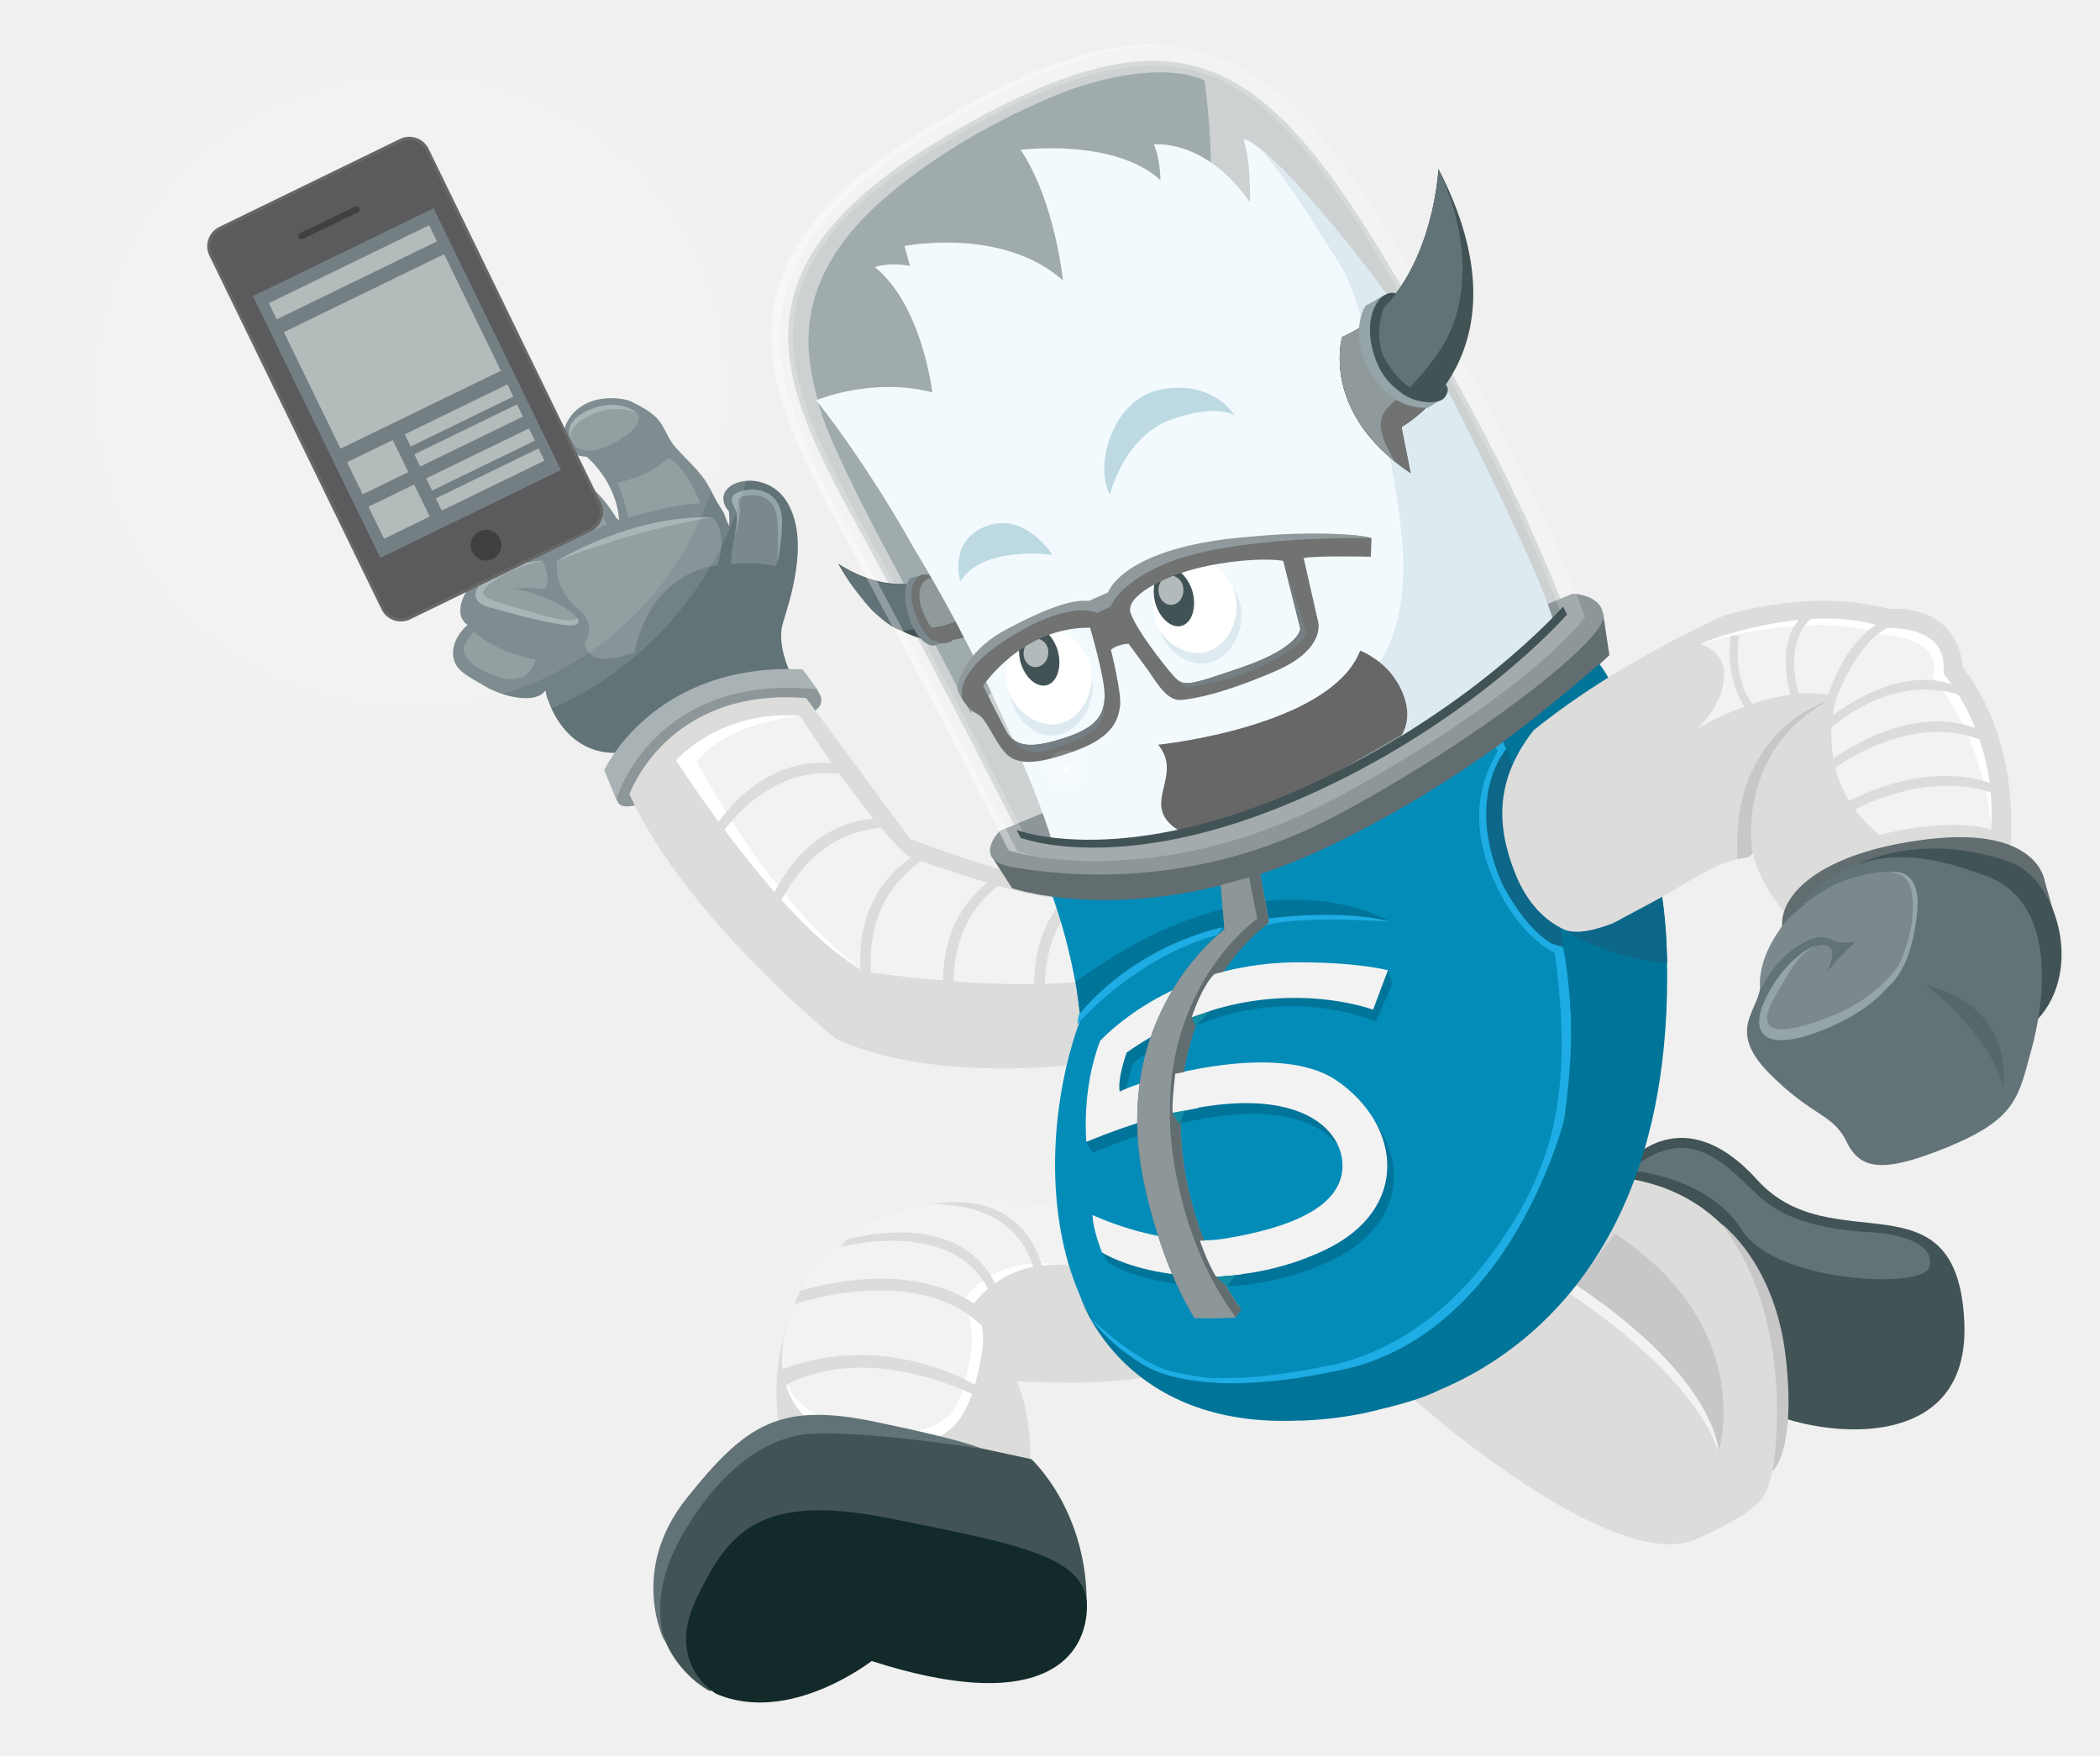
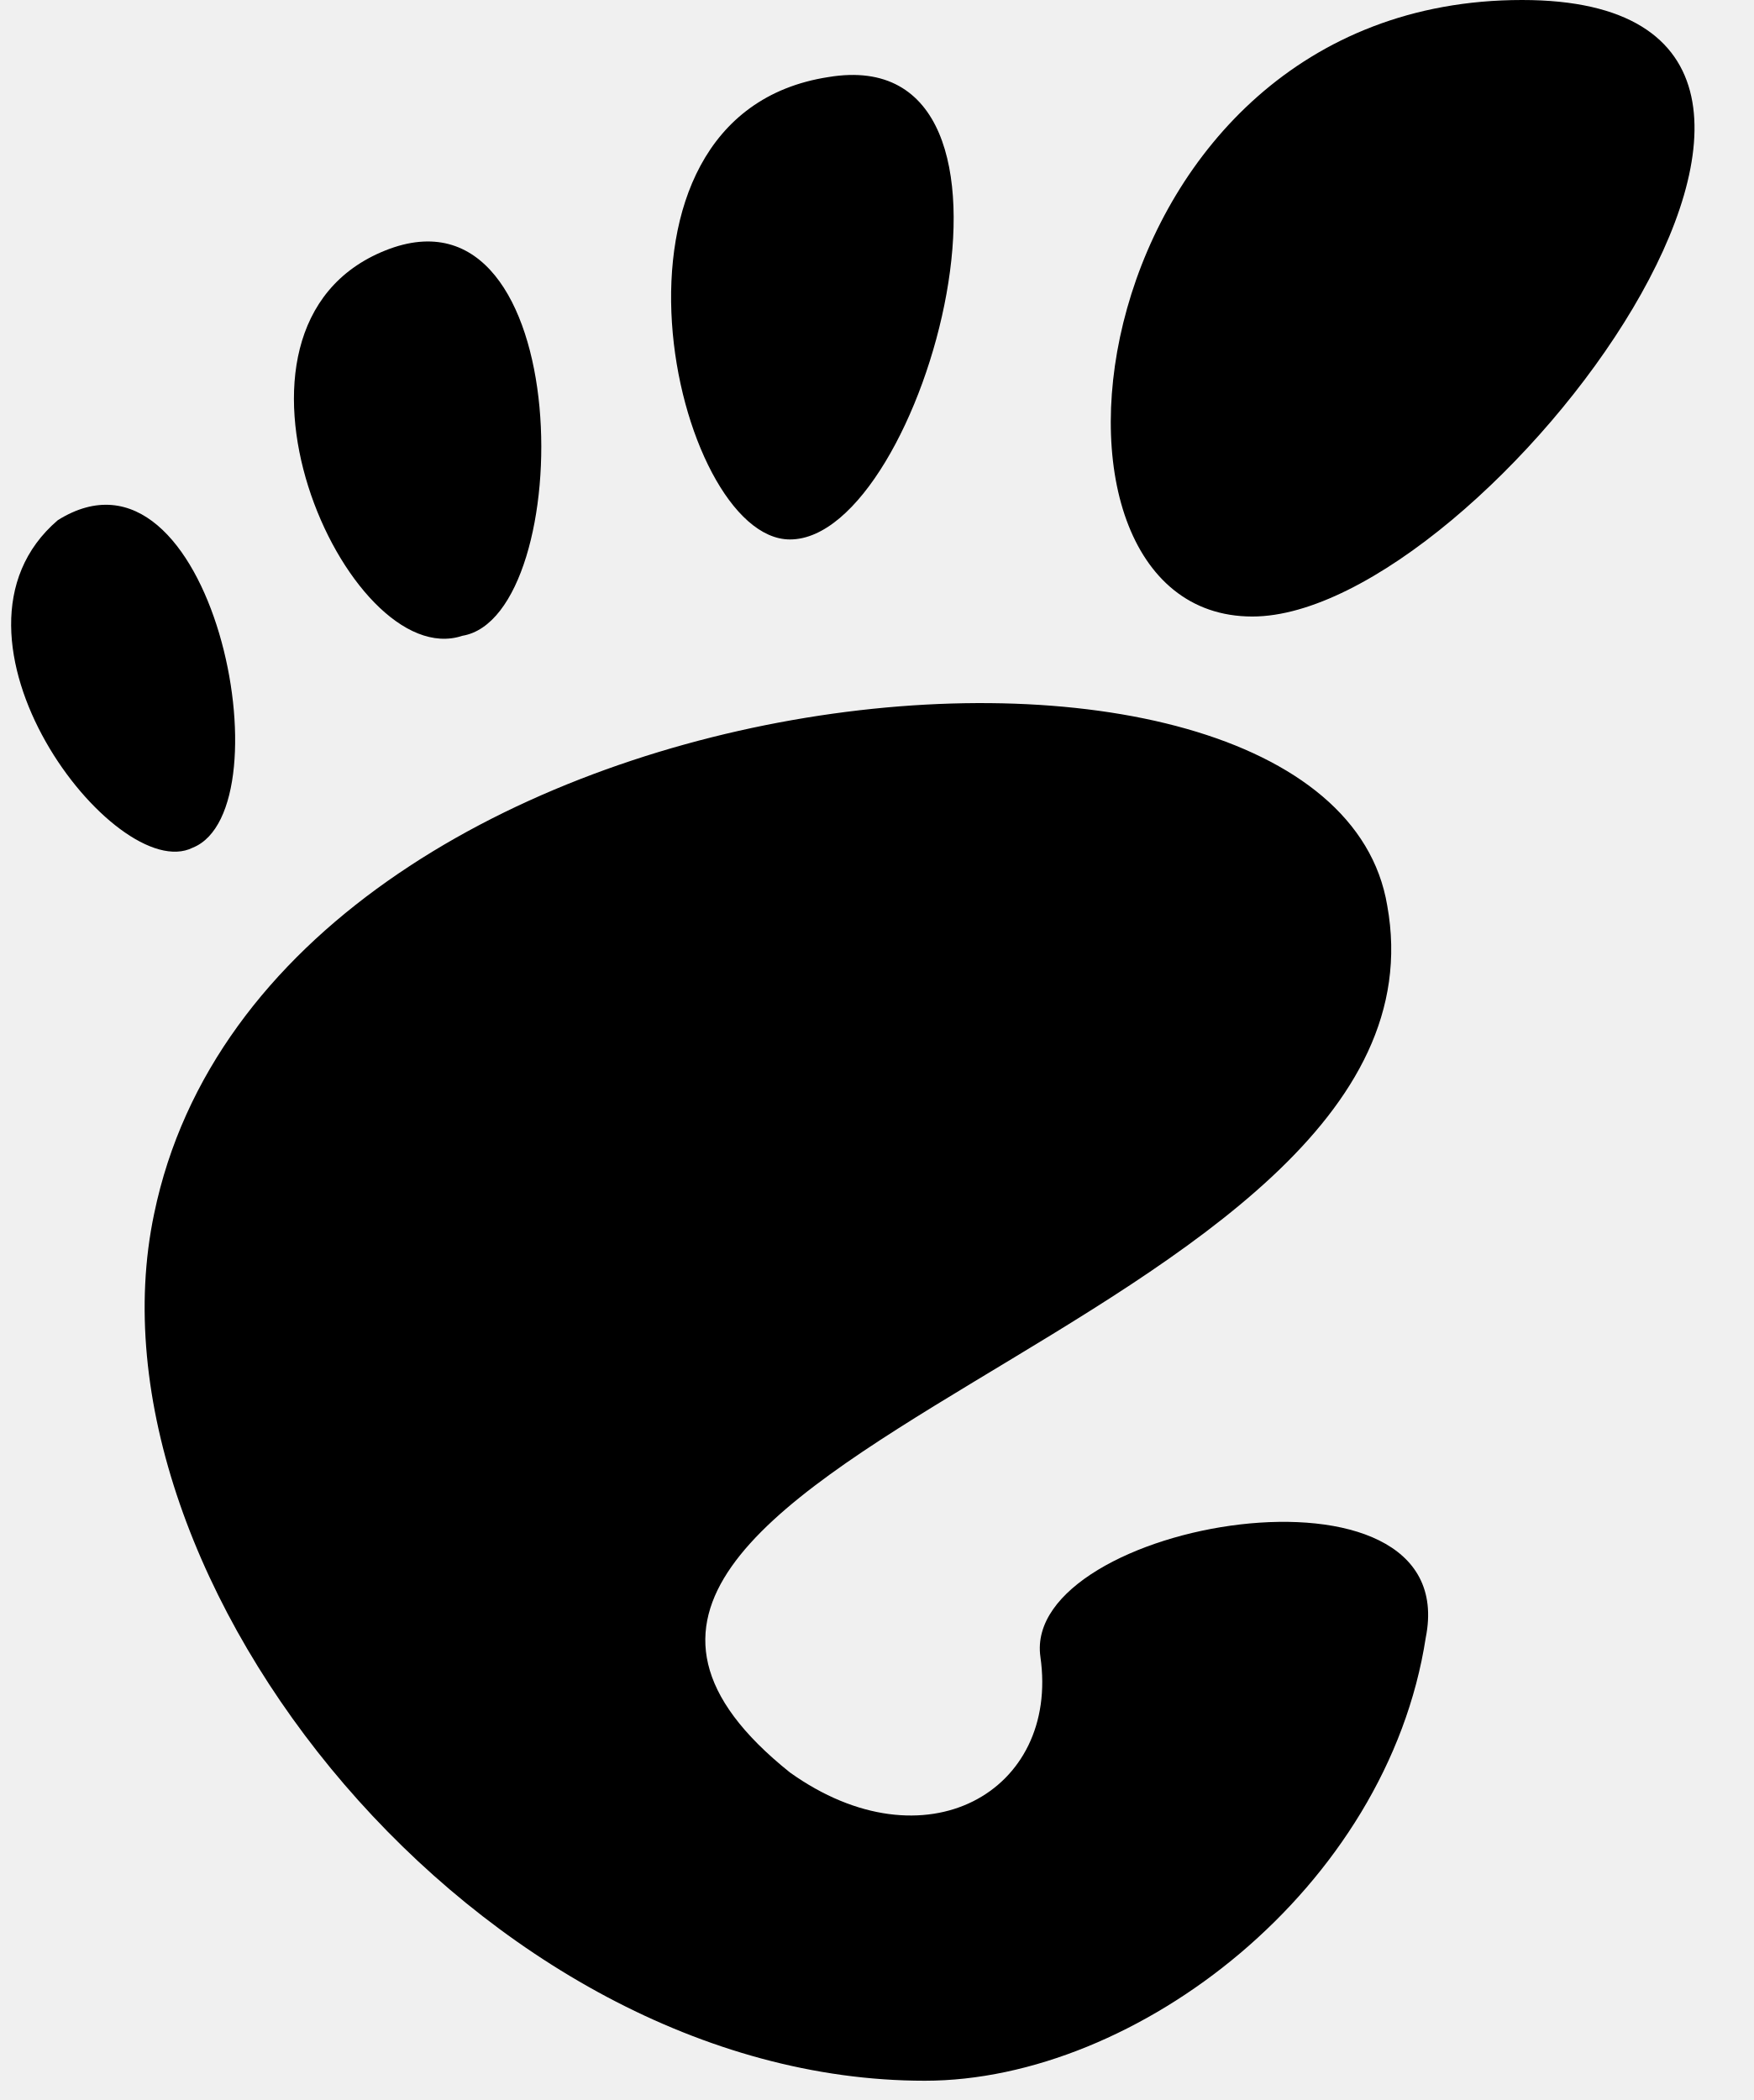
- <svg xmlns="http://www.w3.org/2000/svg" version="1.1" id="Layer_1" x="0px" y="0px" width="665.6px" height="556.6px" viewBox="321 -232 665.6 556.6" enable-background="new 321 -232 665.6 556.6" xml:space="preserve">
-   <g>
-     <path opacity="0.2" fill="#425457" enable-background="new    " d="M686.4-212.7c27.7,0,47.2,19.8,71,58.5   c38.8,63.4,52.6,97.5,60.1,117c0,0-17.3,21.6-72.8,52.3C713.9,32.2,686.3,36,667.9,36c-14.6,0-23.4-2.4-23.4-2.4   s-25.7-51.1-51.4-98.2c-25.7-47-42.6-82.8,27.7-124.2C648-204.8,668.9-212.7,686.4-212.7" />
-     <g>
-       <path fill="#425356" d="M837,136.6c0,0,17.2-20.9,41,5.5c23.8,26.3,63.5-3.3,65.6,45.2s-61.1,33-66.9,25.1    C870.8,204.4,822.3,157.5,837,136.6z" />
-       <path fill="#627377" d="M837.6,139c0,0,24.8,1.9,35.4,18.8c10.7,16.9,56.4,18.8,59.3,12.3c2.8-6.6-7.2-10.7-16.6-11.3    c-9.4-0.6-27-1.6-37.9-12.2C866.7,135.9,855.8,124,837.6,139z" />
-       <path fill="#DCDCDB" d="M656.3,150.3c0,0-49.7-7.5-70.7,15c0,0-24.3,16.7-17.2,59.8c0,0,39.3,15.9,79,13c0,0,1.7-19.6-4.2-32.2    c0,0,28.8,1.7,42.2-1.7C699,200.9,656.3,150.3,656.3,150.3z" />
-       <path fill="#F2F2F2" d="M659.5,169c0,0-21.8-1.9-30,12.5c0,0,12,50.2-31.8,43.6c-41.1-6.9-26.3-39.5-26.3-39.5s6-20.1,16-22.3    c0,0,13.2-20.8,69-13L659.5,169z" />
-       <path fill="#DCDCDB" d="M768.4,211c0,0,63.9,57.3,90.7,44.8c26.8-12.5,20.1-14.2,25.5-26.3c5.4-12.1,5.9-79-47.2-87.8    C784.3,132.8,768.4,211,768.4,211z" />
-       <path fill="#C7C7C7" d="M820.6,175.5c0,0,42.2,27.2,45.1,53.1c0,0,12.6-39.5-32.9-69.6L820.6,175.5z" />
-       <path fill="#627377" d="M569.1-34.3c1.9-6.5,8.8-25.9,1.5-38.3s-26.1-6.3-18.6,2.7c0,0,0.4,2.7,0,4.6c0,0-0.6-1.6-1.6-4.1    c-0.9-1.6-2-3.1-2.8-4.7c-1.1-2-2-4.1-3.3-5.9c-2.7-3.8-6.2-6.8-9.3-10.3c-2.6-3-3.4-7-6.4-9.7c-2.4-2.2-5.3-3.6-8.2-5    c-2.5-0.7-5.3-1-8.3-0.6c-13.7,1.6-17.1,18-5.2,18.4c0,0,9.5,7.7,10.3,20.1c-6.8-4.9-22.9-19.7-36.6-15.9c1.3,1.9,1.9,4.8,2.4,6.8    c0.6,2.8,2.1,5.4,3,8.1c0.1,0.2,0.2,0.4,0.2,0.6c0.1-0.1,0.3-0.2,0.5-0.1c5.2,0.8,6.5,5.7,6.8,10.3c0,0.4-0.3,0.7-0.7,0.7    c-0.1,0-0.2,0-0.3,0c0,0.1-0.1,0.1-0.1,0.2c0,0-16.9,1.7-22.8,10.6c-5.9,9-0.4,11.9-0.4,11.9s-4.6,3.7-4.6,8.9s4,7,10,10.5    c6.4,3.8,16.6,5.7,19.3,1.3c0.3,2.4,1,3.6,1,3.6s5,16.5,21.3,16.3c16.3-0.2,55-26.1,55-26.1S567.2-27.8,569.1-34.3z" />
-       <path fill="#A9B3B5" d="M516.6,22.1l-4.1-9.9c0,0,15.5-34.2,62.9-32l4.9,6.7L516.6,22.1z" />
-       <path fill="#8D9699" d="M516.6,20.7c0,0,11.9-39.3,63.1-34.2c0,0,4.8,4.8-2.1,7.7C570.7-2.9,515.7,34.2,516.6,20.7z" />
-       <path fill="#DCDCDB" d="M520.5,19.8c0,0,11.9-34,56-30.5l33,44.7c0,0,33.6,12.7,43.4,12.7c0,0,20.4,20.8,7.5,58.9    c0,0-44.7,5.7-74.7-8.4C585.7,97.2,538,58.5,520.5,19.8z" />
-       <g>
-         <path fill="#F2F2F2" d="M663.7,79.9c0,0.1,0.1,0,0.2-0.1c0,0,0,0,0,0c0,0,0,0,0,0c0.4-0.2,0.9-0.3,1.3-0.5     c-0.3-2-0.7-3.7-1.2-4.9c-1-2.4-1.7-5.2-2.5-8.1c-1.5-5.5-3.7-13.7-6.8-13.8C643.7,52,613.4,41.2,610,40     c-0.8-0.3-1.5-0.8-2.2-1.4C596.5,28,580,3.4,574.6-5c-0.8,0-2.2,0-2.2,0h-0.3c-18.2,0-29.9,7.1-36.9,14c4,6.2,32,49.1,59.6,67     c0,0,40.2,6.2,68.3,3.2C663.2,79,663.3,79.1,663.7,79.9z" />
-       </g>
-       <path fill="#DCDCDB" d="M657,105.7c-3.1-8-15.1-44.2,16.3-60.1l-3.6-0.8c0,0-33.5,12.1-15.6,60.9L657,105.7z" />
-       <path fill="#048CB9" d="M827.4-19.7c0,0,19.6,28.4,21.3,102c1.1,48.9-22.2,126.7-108.8,135.4c-86.5,8.7-94.9-76.6-76.4-126.7    c0,0-1.7-20.1-10-41.8C645.5,28.3,815.3-39.4,827.4-19.7z" />
-       <path fill="#DCDCDB" d="M640.8,43.6c0,0-34.2,13.5-15,62.6l2.9,0c0,0-19.7-43.8,15.7-61.8L640.8,43.6z" />
-       <path fill="#1DACE3" d="M816.9,71l-13.6-52.4l-5.9-15.4L795,5c0,0,11.7,15.2,18.2,60.7c6.5,45,2.3,71.2-20.5,101.3    c-18.7,24.6-39.9,32-51.3,34.2c-2.3,0.7-4.6,1.5-7,2l2.2,1.6c27-2.8,48.2-20.2,58.7-36.1c10.5-15.8,21.3-33.4,23.2-56.6    C820.4,88.8,816.9,71,816.9,71z" />
-       <path fill="#0C6788" d="M801.9,0.7c0,0-19,20.4-7.4,43c11.6,22.6,15.8,23.8,27.1,25.3C832.9,70.7,801.9,0.7,801.9,0.7z" />
-       <path fill="#626D70" d="M635.1,39.2l6.7,10.4c0,0,43.1,14.7,102.1-14.1c51.7-25.1,87.2-59.8,87.2-59.8l-2-13.2L635.1,39.2z" />
-       <path fill="#017499" d="M797.4,3.2c0,0,23.9,53.9,21.4,99.1c-2.5,45.1-17.1,90.4-54,109.4l-2.8,1.8c0,0,93.5-15.7,87.1-148.5    c-6.1-70.3-21.2-86.5-21.2-86.5S811.8-7.4,797.4,3.2z" />
-       <path fill="#8D9699" d="M637.9,31.4c0,0-9.4,9.4,4.4,11.6c13.8,2.2,56.1,8.2,102.5-16.6s84.4-55.5,84.4-62.7s-9.7-7.5-9.7-7.5    L637.9,31.4z" />
-       <g opacity="0.2">
-         <path fill="none" stroke="#FFFFFF" stroke-width="3" stroke-miterlimit="10" d="M817.6-37.2c-7.5-19.4-21.3-53.6-60.1-117     c-38.8-63.4-66.4-75.9-136.7-34.6s-53.3,77.1-27.7,124.2c25.7,47,51.4,98.2,51.4,98.2s44.8,12.2,100.3-18.5     C800.3-15.6,817.6-37.2,817.6-37.2z" />
-         <path fill="#FFFFFF" d="M686.4-212.7c27.7,0,47.2,19.8,71,58.5c38.8,63.4,52.6,97.5,60.1,117c0,0-17.3,21.6-72.8,52.3     C713.9,32.2,686.3,36,667.9,36c-14.6,0-23.4-2.4-23.4-2.4s-25.7-51.1-51.4-98.2s-42.6-82.8,27.7-124.2     C648-204.8,668.9-212.7,686.4-212.7 M686.4-217.7c-18.2,0-39.2,7.6-68.2,24.7c-34.1,20.1-50.7,40.4-52.3,63.9     c-1.4,20.9,9,41.8,22.8,66.9c25.4,46.4,51,97.5,51.3,98l1,2l2.2,0.6c0.4,0.1,9.6,2.6,24.8,2.6c18.4,0,47.2-3.7,79.3-21.5     c55.7-30.8,73.5-52.7,74.3-53.6l1.8-2.3l-1-2.7c-6.5-16.7-19.9-51.6-60.5-117.8c-13.3-21.6-24.1-35.5-35-45     C714.3-212.5,701.1-217.7,686.4-217.7L686.4-217.7z" />
-       </g>
-       <polygon fill="#676767" points="772.4,-3.3 730.5,21.1 688.3,34.5 670.4,7.8 762.3,-37.4   " />
-       <path fill="#425356" d="M623.4-51.8c0,0-15.7,12-36.6-1.4c0,0,18.6,36.7,47,20C633.9-33.2,628-47.2,623.4-51.8z" />
-       <path opacity="0.5" fill="#718587" enable-background="new    " d="M702.8-206.5c0,0,2.4,18.1,1.9,29.2L637.9-14.9L628.6-6    L605-51.7c0,0-20.8-38-24.3-51.4c-3.5-13.4-10.7-37,18-63.7c23.2-21,51-32.8,61.1-36.6C670-207.1,689.9-212.2,702.8-206.5z" />
-       <path fill="#627377" d="M613.9-32.9c6.7,0.1,12.1-2.7,17.2-6.3c-2.1-4.4-5.1-10-7.7-12.5c0,0-15.7,12-36.6-1.4    c0,0,4,7.5,10.8,14.8C607.8-28.9,607.6-33,613.9-32.9z" />
-       <path fill="#717272" d="M615.1-48.6c-5.7,1.6-4,8.3-1.8,12.2c2.1,3.7,5.5,6.4,9.4,7.2c3.5-0.4,7.2-1.7,11.2-4    c0,0-5.8-14-10.4-18.6c0,0-3,2.1-8.1,3.2C615.2-48.6,615.2-48.6,615.1-48.6z" />
-       <path fill="#909A9D" d="M615.1-48.6c-5.7,1.6-4,8.3-1.8,12.2c0.7,1.2,1.6,2.4,2.6,3.4c5.8-0.4,10.7-3,15.3-6.3    c-2.1-4.4-5.1-10-7.7-12.5c0,0-3,2.1-8.1,3.2C615.2-48.6,615.2-48.6,615.1-48.6z" />
-       <g>
-         <path fill="#E8F6FD" d="M776.1-114.9c0.6,1,1.2,2.1,1.8,3.1C777.2-112.8,776.6-113.9,776.1-114.9z" />
-         <path fill="#E8F6FD" d="M778.9-109.8c0.4,0.8,0.9,1.6,1.3,2.4C779.8-108.2,779.3-109,778.9-109.8z" />
-         <path fill="#E8F6FD" d="M773.5-119.3c0.7,1.1,1.4,2.3,2.1,3.5C774.8-117,774.2-118.2,773.5-119.3z" />
-         <path fill="#F3FAFD" d="M695.3,31.7c-14.1-8.2,1.3-17.2-7.2-27.6c0,0,54.6-5.6,64-29.8c0,0,1.8,0.4,6.3,3.7     c0.3-0.6,2.8-0.8,3.2-1.4c10.8-20.3,5.1-44.2,1.5-65.6c-0.1-0.5,3.5-1.7,0-1c0.8-7.4,0-13.9,3.7-20.4c1.9-3.2,4.2-6.2,6.7-8.9     c-47.8-69-58.4-68.6-58.4-68.6c2.5,7.5,2.1,20.1,2.1,20.1c-14.2-20.5-30.5-18.4-30.5-18.4c2.1,4.6,2.1,11.3,2.1,11.3     c-14.6-13.4-44.3-9.6-44.3-9.6c10.9,16.3,13.4,41.4,13.4,41.4c-19.2-17.1-50.2-10.9-50.2-10.9l1.7,6.3     c-7.1-1.3-11.1,0.4-11.1,0.4c15,12.1,18.2,39.7,18.2,39.7c-19.2-5-36.8,2.5-36.8,2.5s15,18.4,30.9,46.8     c25.4,41.6,42.2,85.9,43.8,93.1C662.9,35.5,679.9,34.2,695.3,31.7z" />
-         <path fill="#D2ECF9" d="M777.8-111.8c0.4,0.7,0.7,1.3,1.1,2C778.5-110.4,778.2-111.1,777.8-111.8z" />
-         <polygon fill="#D2ECF9" points="773.5,-119.3 773.5,-119.3 773.5,-119.3    " />
-         <path fill="#D2ECF9" d="M780.2-107.4c0.8,1.6,1.7,3.2,2.5,4.8C781.9-104.2,781-105.8,780.2-107.4z" />
-         <path fill="#D2ECF9" d="M775.5-115.8c0.2,0.3,0.3,0.6,0.5,0.9C775.9-115.2,775.7-115.5,775.5-115.8z" />
-         <path fill="#DDEAF0" d="M760.2-89.5c0.4-0.2,0.9-0.2,1,0.4c3.6,21.5,9,45.1-1.8,65.4c-0.3,0.6-0.7,1.2-1,1.8     C763-18.6,771-7.2,764.7,2c17.5-11.1,38.8-25.9,47.5-34.1c1-1.2,1.4-1.9,1.4-1.9s-1.2-10-30.9-68.6c-0.8-1.7-1.7-3.3-2.5-4.8     c-0.4-0.8-0.9-1.6-1.3-2.4c-0.4-0.7-0.7-1.4-1.1-2c-0.6-1.1-1.2-2.1-1.8-3.1c-0.2-0.3-0.3-0.6-0.5-0.9c-0.7-1.2-1.4-2.4-2.1-3.5     c0,0,0,0,0,0c-2.5,2.7-4.8,5.7-6.7,8.9C763.1-103.9,761.1-96.9,760.2-89.5z" />
-         <path fill="#4E4D50" d="M730.4,21.1C730.5,21.1,730.5,21.1,730.4,21.1" />
-       </g>
-       <path fill="#DDEAF0" d="M744.6-149.9c5.2,7.8,7.7,17.4,9.3,26.7c4.4-1.9,8.6-4.4,12.6-7C749-156,725.7-182,718.8-186    C726-180.3,739.7-157.4,744.6-149.9z" />
-       <path fill="#425356" d="M746.4-125.1c0,0-7.1,23.8,21.7,43.1l-2.9-14.6c0,0,42.2-23,11.7-81.9    C776.9-178.6,775.2-137.7,746.4-125.1z" />
-       <path fill="#627377" d="M761.8-87.7c-1.6-3-3.6-6.8-3.2-10.4c0.4-3.7,3.2-5.6,5.9-8c4.7-4.1,8.5-8.6,12.1-13.7    c12-16.8,9-40.8,0.3-58.4c-0.3,4.8-3.6,41.3-30.5,53c0,0-6.2,20.8,16.5,39.2C762.5-86.5,762.2-87.1,761.8-87.7z" />
-       <path fill="#717272" d="M776.9-107c-5.2,0.6-10.3-0.5-13.7-5.3c-4.8-6.7-7-15.1-3.4-22.3c-3.7,3.9-8.1,7.2-13.4,9.5    c0,0-7.1,23.8,21.7,43.1l-2.9-14.6C765.2-96.7,771.1-99.9,776.9-107z" />
-       <path fill="#909A9D" d="M764.5-106.1c1-0.8,1.9-1.7,2.8-2.6c-1.5-0.9-2.9-2-4-3.7c-4.8-6.8-7-15.1-3.4-22.3    c-3.7,3.9-8.1,7.2-13.5,9.5c0,0-6.2,20.8,16.5,39.2c-0.3-0.6-0.7-1.2-1-1.8c-1.6-3-3.6-6.8-3.2-10.4    C759-101.8,761.8-103.7,764.5-106.1z" />
-       <path fill="#DDEAF0" d="M641.1-11.8c1.8,8.5,8.6,14.2,15.3,12.8c6.7-1.4,12.3-9.9,10.6-18.4c-1.8-8.5-10.3-13.6-17-12.2    C643.3-28.3,639.3-20.3,641.1-11.8z" />
-       <path fill="#DDEAF0" d="M688-34.3c1.7,8.3,9.4,13.9,16,12.5c6.6-1.4,11.9-9.8,10.2-18.2c-1.7-8.3-9.9-13.5-16.5-12.1    C691.1-50.7,686.3-42.7,688-34.3z" />
-       <path fill="#FFFFFF" d="M686.7-37c1.7,8.2,9.7,13.2,16.2,11.8c6.5-1.4,11.4-9.5,9.7-17.7c-1.7-8.2-9.4-13.4-15.9-12    C690.2-53.6,685-45.3,686.7-37z" />
-       <path fill="#FFFFFF" d="M640.2-14.8c1.7,8.3,9.8,13.6,16.4,12.3c6.6-1.4,11.8-9.6,10.1-18c-1.7-8.3-9.8-13.5-16.4-12.2    C643.7-31.2,638.4-23.1,640.2-14.8z" />
-       <path fill="#425356" d="M688.4-50.3c0.1,0.5,0.2,1,0.3,1.5c1.1,0.2,1.1-1.2,2.8-2c1.5-0.7,2.5-0.3,3.5,0.1c1.5,1.2,2.8,3,3.7,5.4    c1.7,4.9,0.5,10.1-2.6,11.5c-3.1,1.4-7-1.4-8.7-6.3C686.1-44,686.6-48.1,688.4-50.3z" />
-       <path opacity="0.6" fill="#FFFFFF" enable-background="new    " d="M695.8-46.7c0.8,2.4-0.1,5.1-2.1,6.1c-2,1-4.3-0.1-5.2-2.5    s0.1-5.1,2.1-6.1C692.6-50.1,694.9-49,695.8-46.7z" />
-       <path fill="#BDDAE3" d="M654.6-56.1c0,0-22.3-3.1-29.2,8.5c0,0-4.1-12.9,8.2-17.6C645.8-69.9,654.6-56.1,654.6-56.1z" />
-       <path fill="#BDDAE3" d="M672.8-75.2c0,0,4.4-18.5,19.5-23.8c15.1-5.3,20.1-1.2,20.1-1.2s-6.3-11-22.6-8.5    C673.4-106.2,667.7-84,672.8-75.2z" />
-       <path fill="#425356" d="M645.7-31.5c0.1,0.5,0.2,1,0.3,1.5c0.9,2.7,1.9-0.4,3.6-1.2c1.5-0.7,3.2,1.6,2.7-0.7    c1.5,1.2,2.8,3,3.7,5.4c1.7,4.9,0.5,10.1-2.6,11.5c-3.1,1.4-7-1.4-8.7-6.3C643.4-25.2,643.9-29.3,645.7-31.5z" />
-       <path opacity="0.6" fill="#FFFFFF" enable-background="new    " d="M653-26.8c0.8,2.3-0.2,4.9-2.2,5.9c-2,1-4.3,0-5.1-2.3    c-0.8-2.3,0.2-4.9,2.2-5.9S652.2-29.1,653-26.8z" />
-       <path fill="#717272" d="M731-61.9c-45.5,1.3-53.7,12.2-53.7,12.2l0,0c-4.8,3.7-4.3,7.2-6.9,8.2c-4.2,1.5-8.5-0.5-19.7,4.2    c-24.5,10.2-26.3,23.2-26.3,23.2c0.6,2.7,3.1,6.9,6.3,8.4c3.2,1.5,5.8,9.8,9.8,13.2c4,3.3,10.7,2.5,21.9-1.7    c11.3-4.2,13-9.6,13.6-13.8c0.6-4.2-2.9-18-2.9-18c2.3-1.9,5.6-1.9,5.6-1.9s2.9,3.9,6.1,8.3c3.1,4.4,6.1,9.9,10.7,9.5    c4.6-0.4,14-2.3,29.9-9.2c15.9-6.9,13.4-15.5,13.4-15.5l-4.6-20.3c4.8-0.8,21.3-0.4,21.3-0.4l0.2-5.9    C751.2-62.7,741.8-62.8,731-61.9z M658.5,1.9c-10.2,3.3-15.7,3.3-18.8-2.5c-3.1-5.9-7.1-14-7.1-14s12.3-18.6,33.9-18.4    c0,0,4.4,14.8,4.6,21.1C671.3-5.6,668.8-1.4,658.5,1.9z M715-20.6c-18.2,6.3-18.8,6.4-22.1,2.8c-3.2-3.6-11.4-14.1-13.5-19.7    c-2.1-5.6,10.9-11.7,20.5-14.2s21.5-3.5,27.8-2.5l5.4,21.5C733.1-32.7,733.1-26.9,715-20.6z" />
-       <path fill="#737F82" d="M671-10.5C670.8-5,668-1.2,658.5,1.9c-8.1,2.7-13.2,3.2-16.6,0.4c0.8,1.2,1.7,2.3,3.1,3    c1.3,0.6,2.7,1,4.1,1.1c2.9,0,5.9-1,8.6-2c3.5-1.4,9.7-3.5,11.8-6.9C670.8-4.5,671.2-7.5,671-10.5z" />
-       <path fill="#737F82" d="M694.6-16.2c0.7,0.9,1.4,1.5,2.2,2c8.4-0.8,16.5-2.9,24.2-6.6c4.8-2.4,10.8-5.5,14.2-10.1    c-0.9-3.5-2-7-3.2-10.4c-0.9-2.6-1.8-5.4-2.9-8.1l4.2,16.8c0,0,0,5.9-18.2,12.1C700.2-15.5,697-14.5,694.6-16.2z" />
-       <path fill="#425356" d="M643.2,31.1c0,0,31.1,12.2,86.8-11.6c55.6-23.8,86.4-59.2,86.4-59.2l1.3,2.5c0,0-30.7,35.4-86.4,59.2    c-55.6,23.8-86.8,11.6-86.8,11.6L643.2,31.1z" />
-       <path fill="#017499" d="M663.3,89.8c0,0,30.1-40.8,98.4-29.5c0,0-39.2-25-99.7,18.9L663.3,89.8z" />
-       <path fill="#017499" d="M671.9,101.4c0,0,25-28.2,61.5-25.6c14.7,1.1,22.7,0.3,27.5-0.2c0.8,2.1,1.4,4.3,1.4,4.3l-5.2,12    c0,0-38.2-17.3-76.9,13.1c0,0-3,8.2-2.2,12.4c5.4-3.2,49.4-16.9,68.8-3.5c20.4,14,23.6,40.8-4,53.8c-27.5,13-56.9,8.5-70.4,0.7    c0,0-1.8-2.3-2.1-3.3c-0.9-2.4-0.9-5.4-0.9-8.5c0,0,22.7,10.8,42.4,7.4c19.7-3.3,37.2-9.8,36.8-23.5c-0.4-13.7-20.7-31.9-81.2-7.1    c0,0-1.3-1.5-2.1-3.3C665.2,124.8,667.3,113.2,671.9,101.4z" />
-       <path fill="#F2F2F2" d="M669.7,98c0,0,21.4-24.1,60.8-24.9c20.5-0.2,30.4,2.5,30.4,2.5l-4.7,12.5c0,0-38.4-14.5-78.1,13.6    c0,0-3,8.2-2.2,12.4c5.4-3.2,49.4-16.9,68.8-3.5c20.4,14,23.6,40.8-4,53.8c-27.5,13-56.9,8.5-70.4,0.7c0,0-3-7.4-3-11.9    c0,0,22.7,10.8,42.4,7.4c19.7-3.3,37.2-9.8,36.8-23.5c-0.3-13.7-20.7-31.9-81.2-7.1C665.4,130.1,663.6,113.8,669.7,98z" />
-       <path fill="#627377" d="M720.4,45.2l-12.5,3.4l1.2,14.1c0,0-37.6,27.3-25.1,82.1c3.9,17.2,9.2,30.4,15.3,40.6    c4.6,0,9.2-0.2,13.8-0.5c0.3-0.7,0.8-1.3,1.2-1.9c-7.5-10.5-14-24.1-17.4-41.9c-10-55.8,26.4-80.6,26.4-80.6L720.4,45.2z" />
-       <path fill="#017499" d="M714.6,204.9c0,0-37.3,6.3-51.3-26.1c0,0,13.6,44.1,73.3,39.3L714.6,204.9z" />
-       <path fill="#8D9699" d="M720.4,45.2l-12.5,3.4l1.2,14.1c0,0-37.6,27.3-25.1,82.1c4,17.5,9.4,30.8,15.6,41.1c0.4,0,0.9,0,1.3,0    c3.3,0.1,6.6,0.1,9.8-0.1c0.6,0,1.3-0.1,1.9-0.1c0.2-0.3,0.5-0.6,0.7-1c0,0,0,0,0-0.1c0.3-0.6,0.7-1.1,1-1.7    c-7.6-10.5-14.1-24.1-17.5-42c-10-55.8,26.4-80.6,26.4-80.6L720.4,45.2z" />
-       <path fill="#626D70" d="M714.4,183.2c-7.6-10.5-14.1-24.2-17.6-42.1c-10-55.8,26.4-80.6,26.4-80.6l-2.8-15.4l-3.6,0.6l2.7,13.6    c0,0-36.4,25-25.8,80.7c3.8,19.8,10.9,34.6,18.9,45.6C713.3,184.9,713.8,184,714.4,183.2z" />
-       <path fill="#F2F2F2" d="M700.3,107.2l-6.8,1.2c0,0-1.2,10.2-0.8,12.4l8-1.5L700.3,107.2z" />
-       <path fill="#F2F2F2" d="M704.5,88.5l-5.8,2c0,0,3.2-9.8,7.2-13.7c0,0,6-1.5,7.1-1.7C714,75.3,704.5,88.5,704.5,88.5z" />
-       <path fill="#0C6788" d="M817.5,63.4c0,0,15.7,9.2,31.9,9.9c0,0-0.1-12.3-1.6-20.8C846.4,43.8,817.5,63.4,817.5,63.4z" />
-       <path fill="#F2F2F2" d="M706.8,161.2c0,0-4.3,0.2-5.5,0.1c0,0,2.6,7.6,5.2,11.5c0,0,6.8-0.5,8.3-0.9    C715.8,171.6,706.8,161.2,706.8,161.2z" />
-       <path fill="#DCDCDB" d="M943.2-20.2C941-41.4,920-38.9,920-38.9c-18-4.8-36.7-2.4-52.5,2c-21.4,10-42,21.6-60.4,36.4    c-12.2,15.6-11.9,30.1-5.9,45.3c3.7,9.3,9.3,15.1,16,18.1c4.1,1.2,8.7,0,13.1-1.5c0.6-0.2,1.1-0.4,1.7-0.6    c1.1-0.5,2.1-1.1,3.4-1.8c4.5-2.4,9.1-4.8,13.5-7.3c8.4-4.7,16.6-10.8,26.4-12.1c0.8-0.8,1.2-1.3,1.2-1.3    c2.3,10.2,10,18.8,10,18.8l71.7-19.7C961-0.6,943.2-20.2,943.2-20.2z" />
-       <path fill="#F2F2F2" d="M859.9-27.9c0,0,6.6,2.2,7.4,7.8c0.8,5.6-1.7,12.7-8.3,19.1c0,0,24.9-15.2,44.2-10.2c0,0-8.9,26,13.5,43.9    c0,0,21.5-5.9,35.4-1.7c0,0,2.5-22.6-15-49.2c0,0,2-13.6-18.5-14C918.6-32.1,894.6-40.9,859.9-27.9z" />
-       <path fill="#C7C7C7" d="M900.2-9.7c0,0-30.9,8.8-28.5,50.1c1.2-0.3,2.4-0.5,3.6-0.7l1.2-1.2C876.4,38.5,870.7,6.6,900.2-9.7z" />
-       <path fill="#FFFFFF" d="M859.8-27.9c0,0,34.4-14,58.8-5c0,0,20.4-1.4,18.3,14.4c0,0,16.9,18.6,15.2,47.9c0,0-1.5-25.5-18.6-47    c0,0,5.4-11.5-16.7-13.4C916.9-31,898.5-39.1,859.8-27.9z" />
-       <polygon fill="#118EA3" points="692.6,120.8 694.7,124.4 696.5,120.1   " />
-       <path fill="#118EA3" d="M704.3,88.7c0,0-4.2,1.3-5.5,1.9l1.1,2.8L704.3,88.7z" />
-       <path fill="#118EA3" d="M712.5,172.3c0,0-5.4,0.4-6,0.5l3.4,3.1L712.5,172.3z" />
-       <path fill="#626D70" d="M972.2,58.3l-3.1-10.9c0,0-1.9-17.4-36.6-13.4c-34.7,4-48.9,18.2-46.4,29.5    C888.6,74.8,972.2,58.3,972.2,58.3z" />
-       <path fill="#425356" d="M888,58.5c0,0,23.6-32.6,69.4-17.5c20.4,6.6,29.8,56.8-14.8,60.5C898.1,105.2,882.6,67.2,888,58.5z" />
-       <path fill="#627377" d="M888,58.5c0,0-9.3,12.5-9,21c0.3,8.5-11.3,14.4,2.5,28.5c13.8,14.1,20.4,12.9,24.8,22s11.9,10,32.9,1.3    c21-8.8,21.6-15.7,25.7-30.7c4.1-15,8.5-46.4-14.4-54.9C927.6,37.2,907.7,35,888,58.5z" />
-       <path fill="#57666A" d="M931.4,80.3c0,0,19.7,14.6,24.6,32.2C955.9,112.4,960.1,87.3,931.4,80.3z" />
-       <path fill="#017499" d="M816.8,122.8c0,0-19,77.3-81.7,81c0,0,11.1,7.8,22,11.3c0,0,15.8-3.4,21.2-7.2c5.3-3.8,44.6-57.4,44-77.9    C821.8,109.5,816.8,122.8,816.8,122.8z" />
-       <path fill="#1DACE3" d="M662.9,89.8c0,0,15-20.3,45.2-27.8v0.7l-1.5,1.8c0,0-22.6,4.9-44.2,28.2L662.9,89.8z" />
-       <path fill="#1DACE3" d="M722.9,59.2c0,0,23-3.2,38.9,1c0,0-28.6-2.1-39.8,1.2l1.3-0.9L722.9,59.2z" />
-       <path fill="#1DACE3" d="M716.5,206.4c0,0-22.2,1.6-34.1-6.3c-11.9-7.8-15.8-14.3-15.8-14.3s15.1,14.8,26.6,17.2    c11,2.3,12.2,2,21.6,2L716.5,206.4z" />
-       <path fill="#7B898D" d="M506.8-101.2c0,0-5.9,3-5.2,6.8c0.6,3.8,2.5,5,6.1,5.3c3.6,0.3,11.1-3.9,13.5-6.3c2.4-2.4,4.3-5.7-1.6-7.1    C513.6-103.9,510.1-103.4,506.8-101.2z" />
-       <path fill="#627377" d="M481.1-69.1c0,0,5.6,1.2,10.3,6.7c6.9,20.7,20.3,1.5,25.1-5.2c-5.2-8.5-10-11.5-12.2-12.8    c-3.1-1.8-5.1-4.9-8.5-6.3c-2.7-1.1-5.6-1.4-8.5-1.8c-2.3,0.2-4.9,0.8-7.3,2C468.7-80.8,470.9-65.8,481.1-69.1z" />
-       <path fill="#7B898D" d="M476.8-81.1c0,0-4.1,4.4-2.4,7.4c1.7,3,3.7,3.5,6.8,2.7c3.2-0.8,8.3-6.8,9.6-9.5s1.9-6.2-3.6-5.6    C481.8-85.4,479-84,476.8-81.1z" />
-       <path fill="#7B898D" d="M516.8-79c0,0,2.9,7.7,3.2,11.1c0,0,16.3-4.7,23-4.5c0,0-4.4-11.8-10.2-14.4    C532.9-86.9,527.7-81.2,516.8-79z" />
-       <path fill="#7B898D" d="M507.1-73.7c0,0,5,4.2,6.2,8c0,0-7.8,3.3-17.1,8c0,0-1.6-4.5-3-5.8C493.2-63.5,501.7-67.5,507.1-73.7z" />
-       <path fill="#7B898D" d="M546.7-68c-26.5-0.1-49.1,13.8-49.1,13.8s-1.7,8.2,6.5,15.1c5,4.2,3.9,8.3,2.2,10.8c0,0,0,0,0,0    c0.6,7.3,10.3,5.4,15.8,3c5.8-26.5,26.2-27.4,26.2-27.4C552.2-63.8,546.7-68,546.7-68z" />
-       <path fill="#95A5A7" d="M497.6-54.2c0,0,23.5-14.6,49.1-13.8C546.7-68,523-64.4,497.6-54.2z" />
-       <path fill="#FFFFFF" d="M574.6-5c0,0-21.9-3.3-39.3,13.9c0,0,33.6,53.2,59.6,67c0,0-25.8-16.3-53-66.3    C541.9,9.6,549.3-2.3,574.6-5z" />
-       <path fill="#FFFFFF" d="M569.5,204.5c0,0,2.2,17.5,23.1,20c20.9,2.5,33.4,3.4,38.7-22.8c3.6-14.4-1.7-20.2-1.7-20.2    s8.7-13.4,27.5-12.6c0,0-20.7-3.7-30.8,11.5c0,0,4.6,7.7,1.9,19.6c-2.8,12.3-3.6,25.9-35.1,21.3    C572,217.3,569.5,204.5,569.5,204.5z" />
-       <path fill="#7B898D" d="M928.1,52.7c0-9.6-9.1-9.6-19.9-6.4c-8.5,2.5-15.2,8.2-17.6,10.6c-3,2.3-5,5.1-5,5.1    c-8.5,11.6-6.6,19.8-6.6,19.8c1.3-3.1,7.2-13.2,16.6-16c-7.3,4.7-13,16.4-14.8,20.3c-1.1,2.1-2,4-2.1,5.4c-0.6,5,8.8,9.4,25.1,0.6    c7.8-4.2,12.9-7.5,15.4-11c0.2-0.2,0.4-0.4,0.6-0.6c2-2.2,4.3-6.4,5.8-11C927.5,65.2,928.1,59.3,928.1,52.7z" />
-       <path fill="#627377" d="M909.3,66.5c0,0-4.7,0.9-7.1-0.3c-0.2-0.1-0.4-0.2-0.6-0.3c-6.1-3.1-13.2,4.1-13.2,4.1s-10,17.6-4.2,9.4    c5.8-8.1,11.6-12.7,15.7-11.6c4.1,1.1,0,8.5,0,8.5s1.4-1.3,2.6-3.1C903.1,72.5,906.7,68.6,909.3,66.5z" />
-       <path fill="#7B898D" d="M492.9-54.3c0,0-14.9,1.4-19.6,7.8c-4.7,6.4,4.1,7.2,12.4,9.1s17.2,5.5,18.5,2.7    c1.3-2.8-13.5-10.5-21.3-10.7c0,0,7.5-0.5,9.7,0.2C494.8-44.6,495.4-49.9,492.9-54.3z" />
-       <path fill="#7B898D" d="M471.3-31.7c0,0-1.6,1.4-2.6,3.4c-1,1.8-1.1,2.6,0.1,4.6c1.2,2,3.7,3.6,5.8,4.5c5.3,2.5,7.7,3.2,12.3,1.8    c1.9-1.3,3.4-3.7,4-5.4C491.1-22.8,478.3-24.9,471.3-31.7z" />
-       <path fill="#95A5A7" d="M492.9-54.3c0,0-11.1,0.7-17.4,5.5c-6.3,4.8-3.9,8.1,0.5,9.3s25.8,7.4,27.9,5.3c0.9-0.8,0.1-1.8,0.1-1.8    s-1,1.5-7.6-0.1c-6.6-1.6-14.6-4.1-18.2-5.2c-3.6-1.2-6.1-2.5-1.5-6C481.4-50.6,486.5-52.8,492.9-54.3z" />
-       <path fill="#7B898D" d="M552.7-53.6c0,0.1,0,0.3-0.1,0.4c4.8-0.6,9.6-0.1,14.4,0.6c0.3-2,0.6-4,0.7-5.8c1-5.3,1.5-11.2-0.2-13.8    c-2.6-3.9-6.4-5.3-10.4-4.4c-4,0.9-4.7,2.3-3.8,4.2c0,0,2.3,3,0.8,8.9C553.1-59.1,552.8-55.4,552.7-53.6z" />
-       <path fill="#95A5A7" d="M553.8-62c0,0,1.2-5.2,0.5-7.7c-0.7-2.5-3.5-5.2,1.8-6.6c5.3-1.4,12.3,0.1,12.8,9.2    c0,6.8-1.6,13.9-1.6,13.9s1-13.3-0.6-17.2c-1.6-3.8-4.9-4.9-7.8-4.6c-2.8,0.3-4.5,0.5-3.6,3.1C556.3-69.3,553.8-62,553.8-62z" />
-       <path fill="#95A5A7" d="M502-92.4c0,0-3.4-5.6,5.6-9.6c9.1-3.9,14.7,0.2,15.1,0.9c0,0-6.3-3.2-14.6,0.7    C499.9-96.4,502-92.4,502-92.4z" />
-       <path fill="#95A5A7" d="M475.5-72c0,0-4.9-4.5,2.5-10.7s12.9-3.5,13.5-2.3c0,0-4.5-1.5-11.9,3.9C472.2-75.7,475.5-72,475.5-72z" />
-       <path fill="#95A5A7" d="M920.2,44.5c4.4,0.5,7.8,2.5,7,13.6c-0.5,7.3-3.4,13.9-4.5,16.1c-3.6,4.9-10.2,11.6-21.3,16    c-12.9,5.1-25.8,7.8-18-6s8.6-13.5,13-16.5c0,0-9,3.3-15.5,16.3c-6.5,13,0.6,18.6,21.9,8.8c7.3-3.3,12.3-7.3,15.8-11.1    c3.8-3.4,8-8.3,9.9-23C930.7,42.2,920.2,44.5,920.2,44.5z" />
-       <path fill="#425356" d="M545.9,304.1c0,0-25.1-12.6-13.8-45.6c11.3-33,40.2-49.7,76.9-36.3l38.9,8.4c0,0,18.4,16.7,17.5,47.7    L545.9,304.1z" />
-       <path fill="#122B2A" d="M548,305c0,0-16.3-9.2-6.3-30.1c10-20.9,19.7-33.9,61.5-25.5c41.8,8.4,63.1,12.2,62.3,28.9    c-0.8,16.7-16.3,33-68.2,16.3C597.3,294.5,571.4,315,548,305z" />
-       <path fill="#95A5A7" d="M778-105.7c-7.6,1.4-16-3.8-19.3-10.7c-3-6.3-3.5-15.9,1.3-21.5l-0.3-0.5c-0.6,0.3-1.3,0.7-1.9,1    c-1.3,0.9-2.6,1.6-4,2.3c-1.2,2-4.8,10,1.6,21.1c7.4,13,18.4,11.2,18.4,11.2l4.3-2.8L778-105.7z" />
-       <path fill="#627377" d="M531.8,288.7c0,0-11.9-22.3,6.9-45.8c18.8-23.5,29.4-30.5,59.9-24.1c29.5,6.1,33.5,8.5,33.5,8.5    s-45.4-7.2-58.9-4.1c-13.8,3.1-25.7,14.4-34.8,29.5C529.3,267.7,529,279.3,531.8,288.7z" />
-       <path fill="#425356" d="M761.9-136.9l-2.1,2.3c0,0-3.8,8,0.2,16.4c4.4,8.1,10.9,12.1,15.6,11c1.9-0.6,2.3-1.1,2.3-1.1l1.3-1.8    c0,0,1.7,1.5-0.3,4.1c-2,2.6-9.5,1.7-13.4-1.2c-3.9-2.8-7.8-6.4-9.7-15c-2-9,1.4-14.8,4-16.2c2.2-1.4,3.7-0.5,3.7-0.5L761.9-136.9    z" />
-       <path fill="#7B898D" d="M612.9-49.6c0,0-5.2,3.7-1.3,13.3s8.6,8.1,8.6,8.1l-3.4,0.9c0,0-4.9,0.1-8-9.9c-2.5-9.5,0.8-11.5,0.8-11.5    L612.9-49.6z" />
-       <path fill="#717272" d="M613.6-37.8c-3-7.7,0.4-10.2,1.4-10.7c0.3-0.1,0.4-0.2,0.6-0.2c0.2,0,0.2,0,0.3,0l0.2-0.1    c-0.2-0.3-0.3-0.5-0.5-0.9c-0.8-0.3-1.6-0.2-2.7,0c-2.8,1.9-4.4,5.3-1.7,12.5c4,11,9.9,9,9.9,9l1.5-0.5c0.2-0.2,0.4-0.4,0.6-0.6    C620.9-29.4,616.5-30.5,613.6-37.8z" />
-       <g>
-         <circle opacity="0.1" fill="#FFFFFF" enable-background="new    " cx="658.9" cy="12" r="6.1" />
-         <circle fill="#FFFFFF" cx="658.9" cy="12" r="1.1" />
-       </g>
-       <path fill="#1DACE3" d="M798.3,5.4c0,0-13.3,15.5-1.1,43C806.6,66,815,68.2,815,68.2l-0.9,2c0,0-10.5-4.1-18.6-20.9    c-7.2-14.9-8.6-30.7,1.9-45.6L798.3,5.4z" />
-       <path fill="#909A9D" d="M624.4-14.2c0,0,1.4-10.9,16-18.5c14.6-7.7,21.3-9.2,25.7-8.8l6.1-2.7c0,0,4.7-14.7,45.6-17.7    c19.8-1.9,35.2-0.6,37.8,0.5c0,0-44.3-1.1-65.9,8.4c-14.9,6.6-16.6,13.3-16.6,13.3l-4.4,2c0,0-8-4.4-27.1,7.4    c-19.1,11.7-15.5,19.8-15.5,19.8s-0.9-1.4-1.2-2.1C624.6-13.3,624.4-14.2,624.4-14.2z" />
-       <path fill="#C7C7C7" d="M882.8,234.4c0,0,8.5-46.7-16.3-78.5c0,0,17.1,12.3,20.5,42.4C890.4,228.4,882.8,234.4,882.8,234.4z" />
-       <path fill="#F2F2F2" d="M865.8,228.6c0,0,0-22.9-45.1-53.1l-2.1,2.7C818.5,178.1,857.8,203.3,865.8,228.6z" />
-       <path fill="#017499" d="M715.6,207.5c0,0,0.8-1.3,3.4-1.8s16.3-3.1,21.5-1s17.5,10.2,17.5,10.2s-9.6,2.8-22.8,3.4    C721.8,218.9,715.6,207.5,715.6,207.5z" />
-       <path fill="#1DACE3" d="M706.2,204.8c0,0,13.2,1.1,36.9-4.1l1.2,1.9c0,0-19.2,4.8-38,3.7V204.8z" />
-       <path fill="#DCDCDB" d="M614.5,37.2c0,0-34.2,13.4-15,62.5l2.9,0c0,0-19.7-43.7,15.7-61.7L614.5,37.2z" />
-       <path fill="#DCDCDB" d="M603.5,30.3c0-0.4,0-0.9,0-1.3c-0.1-0.5-0.1-1-0.2-1.5c-9.3-0.7-34,1.5-44.1,43.5l2.4,1.7    C561.6,72.7,569.2,30.3,603.5,30.3z" />
-       <path fill="#DCDCDB" d="M590.6,13.9c0.1-0.4,0.1-0.9,0.3-1.3c0-0.5,0.1-1,0.1-1.5c-9-2.6-33.6-5.3-52,33.8l2,2.1    C541.1,47,557,7.1,590.6,13.9z" />
-       <path fill="#DCDCDB" d="M907.2,25.6c0,0,22.8-13.8,45.5-6.2l0-2.7c0,0-18.6-9.2-47.8,6.3L907.2,25.6z" />
-       <path fill="#DCDCDB" d="M901.6,12.1c0,0,24.3-18.6,46.9-9.6l1.4-2.4c0,0-19.1-12-49.2,9.3L901.6,12.1z" />
-       <path fill="#DCDCDB" d="M900.7-0.7c24-20.7,44.5-9.5,41.7-10.8l-0.2-2.4c0,0-16-10.2-42.4,10.2L900.7-0.7z" />
-       <path fill="#DCDCDB" d="M903.2-11.1c0,0,7.4-20,18.5-22.8l-3.8-1.1c0,0-10.8,3.2-17.8,24.3L903.2-11.1z" />
-       <path fill="#DCDCDB" d="M895.3-36.1c0,0-9.4,6.5-4,24.7l-2.2,1.4c0,0-6.3-16.7,2.7-26.2L895.3-36.1z" />
-       <path fill="#DCDCDB" d="M877.7-7.1c0,0-8.1-8.3-5.4-23.4l-2.6,0c0,0-3,12.9,5.6,24.7L877.7-7.1z" />
-       <path fill="#DCDCDB" d="M568.8,208c0,0,22.8-16.9,65.2,4.2l-0.8-3.3c0,0-29.7-20.5-65.5-6.3L568.8,208z" />
-       <path fill="#DCDCDB" d="M572.8,181.5c0,0,40.2-14.1,60.7,8.2l2.3-3.3c0,0-17.1-21.6-61.2-9.2L572.8,181.5z" />
-       <path fill="#DCDCDB" d="M587.4,163.4c0,0,36.5-10.1,47.5,14.8l2.4-1c0,0-7-25.9-47.5-16.4C589.7,160.7,588.6,161.7,587.4,163.4z" />
-       <path fill="#DCDCDB" d="M615.5,149.9c0,0,27.8-2.6,33.4,21.5l2.6-0.8c0,0-3.7-22.5-29.2-21.5C622.2,149.1,619.5,149.2,615.5,149.9    z" />
-     </g>
-     <path opacity="0.3" fill="#FFFFFF" enable-background="new    " d="M697-216.9c-2.6-0.4-5.3-0.5-8.1-0.6   c-18.2,0-39.2,7.6-68.2,24.7c-34.1,20.1-50.7,40.4-52.3,63.9c-1.4,20.8,9,41.8,22.8,66.9c25.4,46.4,51,97.5,51.3,98l1,2l2.2,0.6   c0.1,0,1.4,0.4,3.8,0.8c-4.2-0.6-6.7-1.3-6.8-1.3l-2.2-0.6l-1-2c-0.3-0.5-25.9-51.6-51.3-98c-13.7-25.2-24.2-46.1-22.8-66.9   c1.6-23.6,18.2-43.9,52.3-63.9c29-17.1,50-24.7,68.2-24.7C689.7-218,693.4-217.6,697-216.9z" />
-   </g>
-   <g>
-     <g>
-       <circle opacity="0.1" fill="#FFFFFF" stroke="#FFFFFF" stroke-miterlimit="10" enable-background="new    " cx="451.3" cy="-107.8" r="109.4" />
-       <circle opacity="0.1" fill="#FFFFFF" stroke="#FFFFFF" stroke-miterlimit="10" enable-background="new    " cx="451.3" cy="-107.8" r="99.6" />
-     </g>
-     <g>
-       <g>
-         <g>
-           <path fill="#5B5A5D" stroke="#676767" stroke-miterlimit="10" d="M511-72.4c1.5,3.1,0.2,6.9-2.9,8.4l-57.3,27.9      c-3.1,1.5-6.9,0.2-8.4-2.9l-54.6-112.2c-1.5-3.1-0.2-6.9,2.9-8.4l57.3-27.9c3.1-1.5,6.9-0.2,8.4,2.9L511-72.4z" />
-         </g>
-         <rect x="418.2" y="-156.8" transform="matrix(-0.8992 0.4375 -0.4375 -0.8992 806.2651 -406.9489)" fill="#737F82" width="63.7" height="92.3" />
-         <path fill="#3F4040" d="M479.4-61.3c1.2,2.4,0.2,5.3-2.2,6.5l0,0c-2.4,1.2-5.3,0.2-6.5-2.2l0,0c-1.2-2.4-0.2-5.3,2.2-6.5l0,0     C475.3-64.7,478.2-63.7,479.4-61.3L479.4-61.3z" />
-         <line fill="none" stroke="#3F4040" stroke-width="2" stroke-linecap="round" stroke-miterlimit="10" x1="416.6" y1="-157.2" x2="434" y2="-165.6" />
-       </g>
-       <g>
-         <rect x="417" y="-141.2" transform="matrix(-0.8992 0.4375 -0.4375 -0.8992 792.9403 -423.8698)" fill="#B3BBBB" width="56.5" height="41.1" />
-         <g>
-           <rect x="432.6" y="-89.5" transform="matrix(-0.8992 0.4375 -0.4375 -0.8992 800.2607 -352.0743)" fill="#B3BBBB" width="16.1" height="11.3" />
-           <g>
-             <rect x="448.4" y="-102.5" transform="matrix(-0.8992 0.4375 -0.4375 -0.8992 842.0574 -394.6121)" fill="#B3BBBB" width="36.2" height="4.3" />
-             <rect x="451.5" y="-96.2" transform="matrix(-0.8992 0.4375 -0.4375 -0.8992 850.6505 -383.9699)" fill="#B3BBBB" width="36.2" height="4.3" />
-           </g>
-         </g>
-         <g>
-           <rect x="439.5" y="-75.5" transform="matrix(-0.8992 0.4375 -0.4375 -0.8992 819.3702 -328.4069)" fill="#B3BBBB" width="16.1" height="11.3" />
-           <g>
-             <rect x="455.2" y="-88.4" transform="matrix(-0.8992 0.4375 -0.4375 -0.8992 861.1666 -370.9468)" fill="#B3BBBB" width="36.2" height="4.3" />
-             <rect x="458.3" y="-82.1" transform="matrix(-0.8992 0.4375 -0.4375 -0.8992 869.758 -360.3035)" fill="#B3BBBB" width="36.2" height="4.3" />
-           </g>
-         </g>
-         <rect x="404.5" y="-148.5" transform="matrix(-0.8992 0.4375 -0.4375 -0.8992 758.2715 -465.9755)" fill="#B3BBBB" width="56.5" height="5.7" />
-       </g>
-     </g>
-   </g>
+ <svg xmlns="http://www.w3.org/2000/svg" viewBox="0 0 91 109">
+   <path d="M79,0c-23,0-27,32-14,32c12,0,36-32,14-32zM41,28c7,0,14-26,2-24c-13,2-8,24-2,24zM10,44c5-2,1-22-7-17c-7,6,3,19,7,17zM24,33c6-1,6-24-4-20c-10,4-2,22,4,20zM54,86c1,7-6,11-13,6c-20-16,35-23,31-45c-3-18-58-13-64,16c-4,19,17,45,40,45c11,0,24-10,26-23c2-10-21-6-20,1z" />
</svg>
